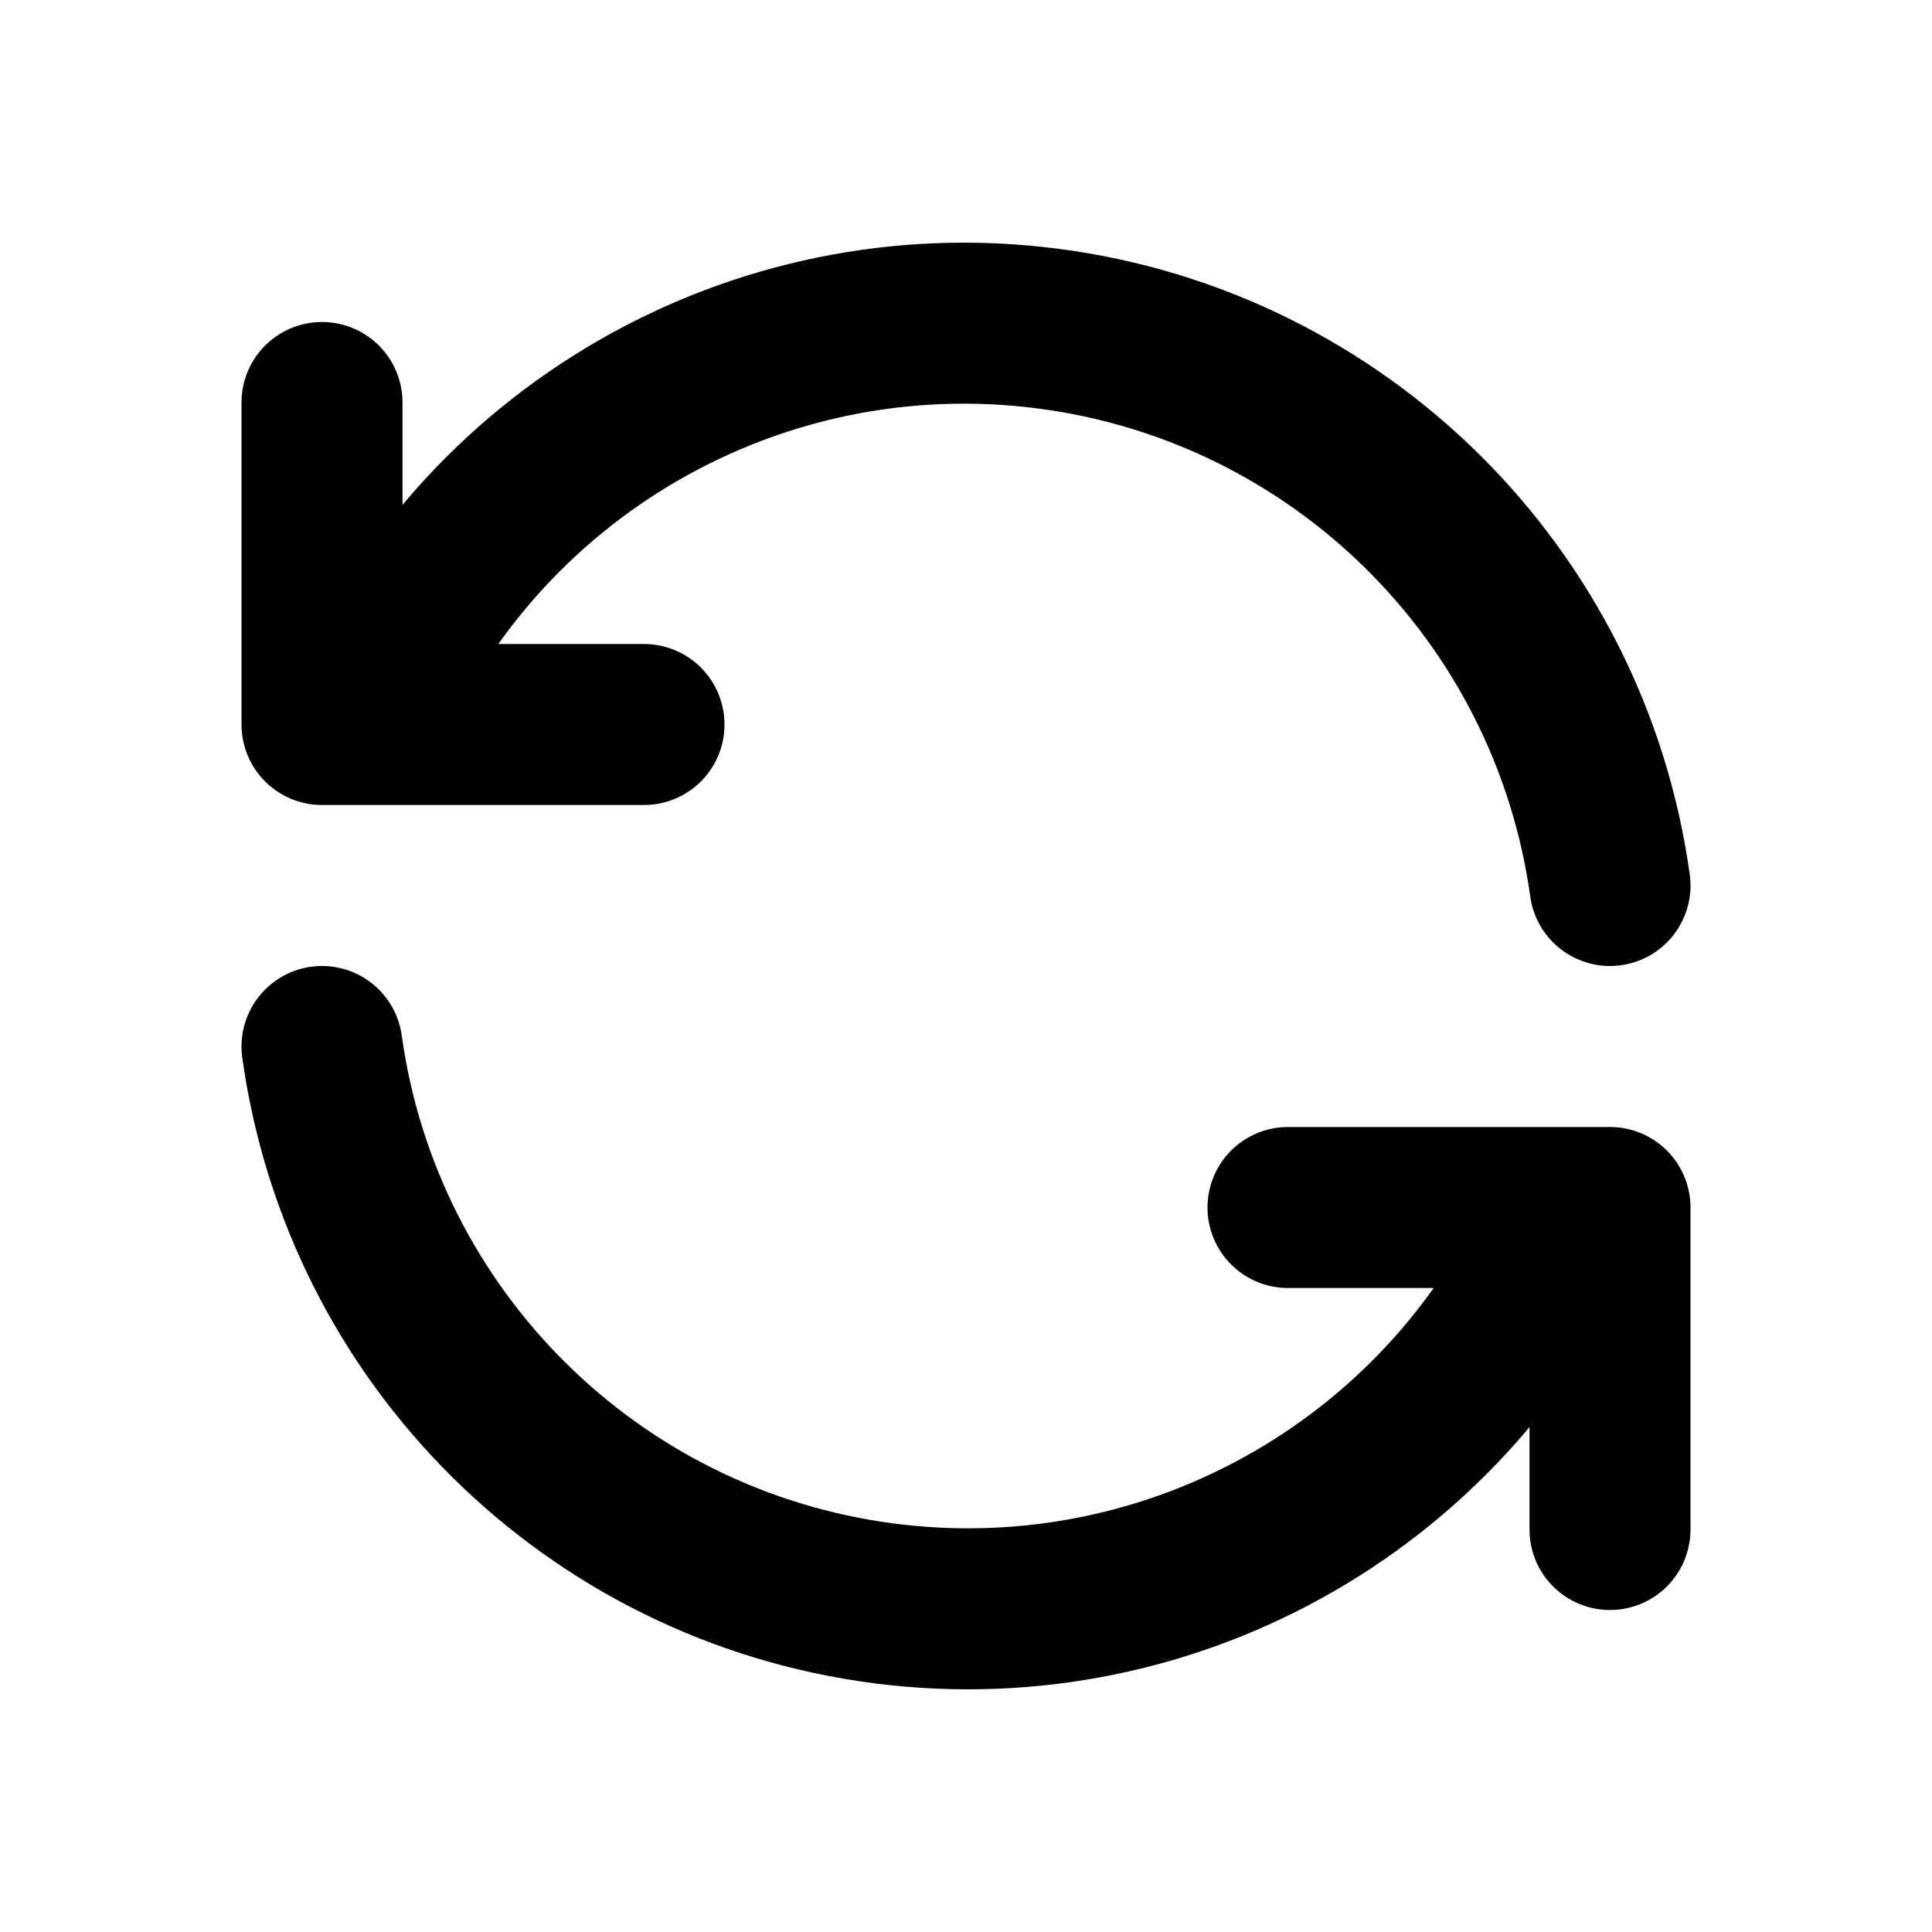
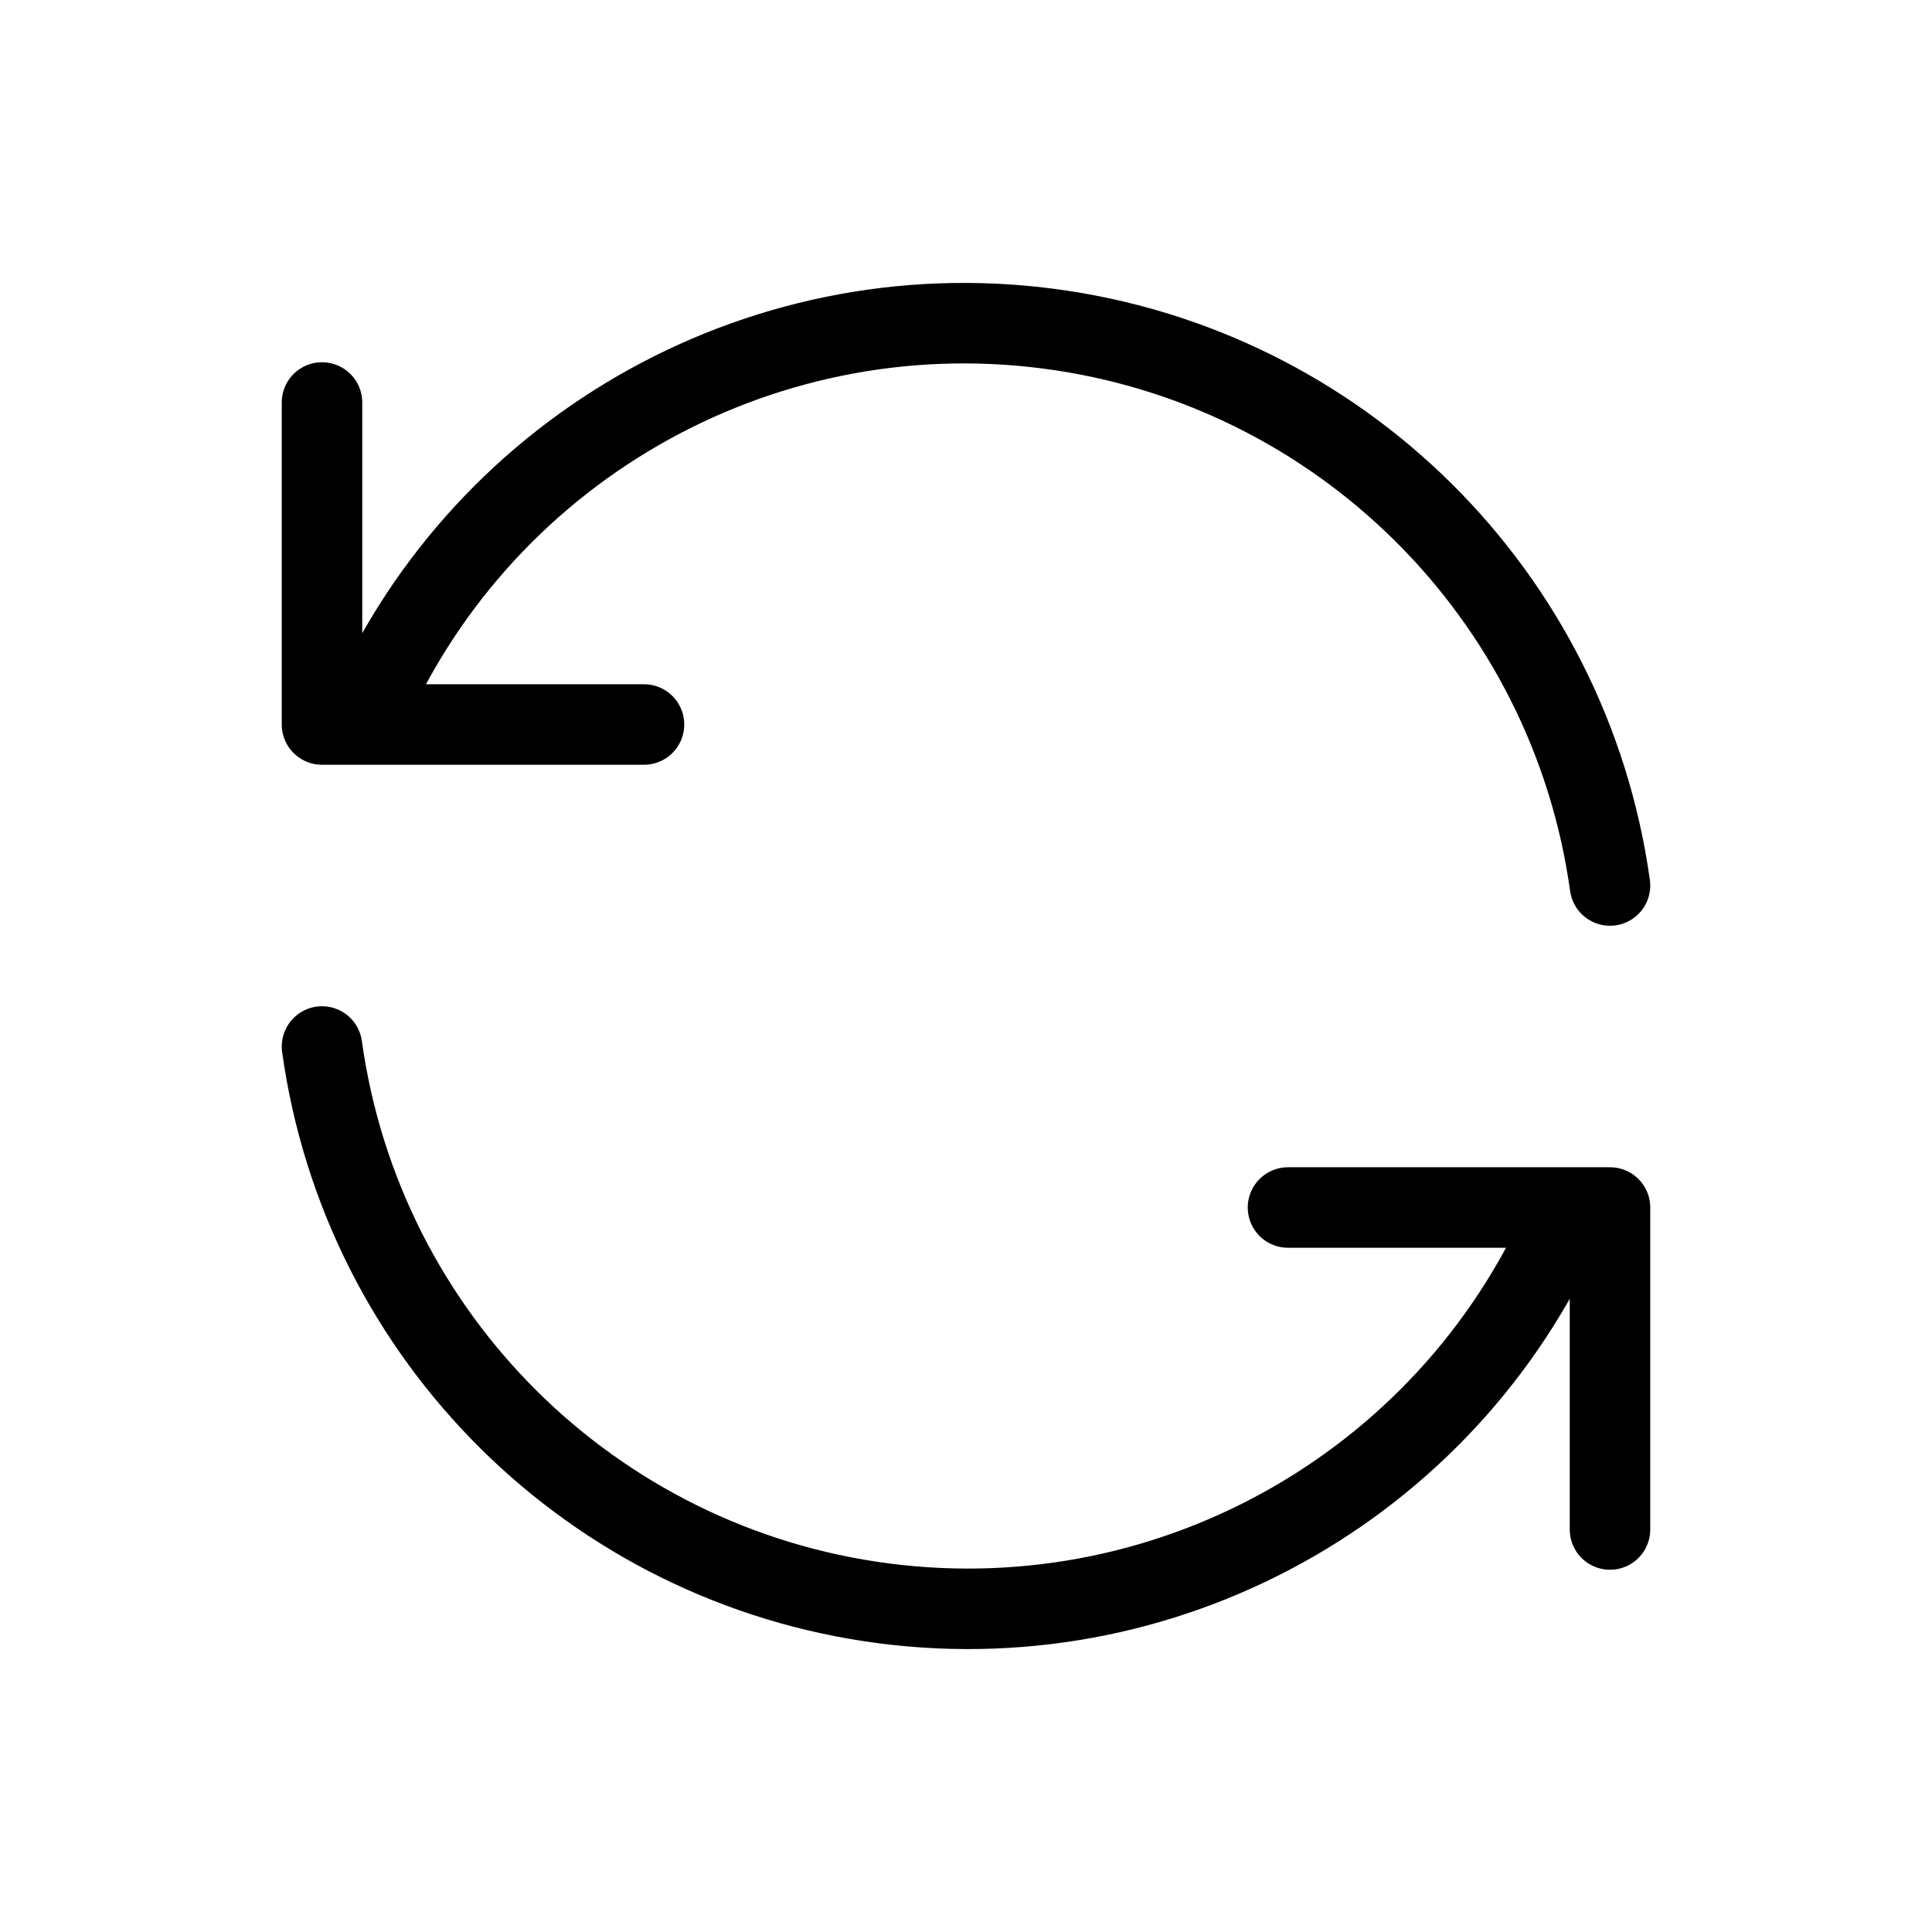
- <svg xmlns="http://www.w3.org/2000/svg" width="24" height="24" viewBox="0 0 24 24" fill="none" stroke="currentColor" stroke-width="2" stroke-linecap="round" stroke-linejoin="round">
+ <svg xmlns="http://www.w3.org/2000/svg" width="24" height="24" viewBox="0 0 24 24" fill="none" stroke="currentColor" stroke-width="1" stroke-linecap="round" stroke-linejoin="round">
  <path d="M20 11a8.1 8.1 0 0 0 -15.5 -2m-.5 -4v4h4" />
  <path d="M4 13a8.1 8.1 0 0 0 15.5 2m.5 4v-4h-4" />
</svg>
